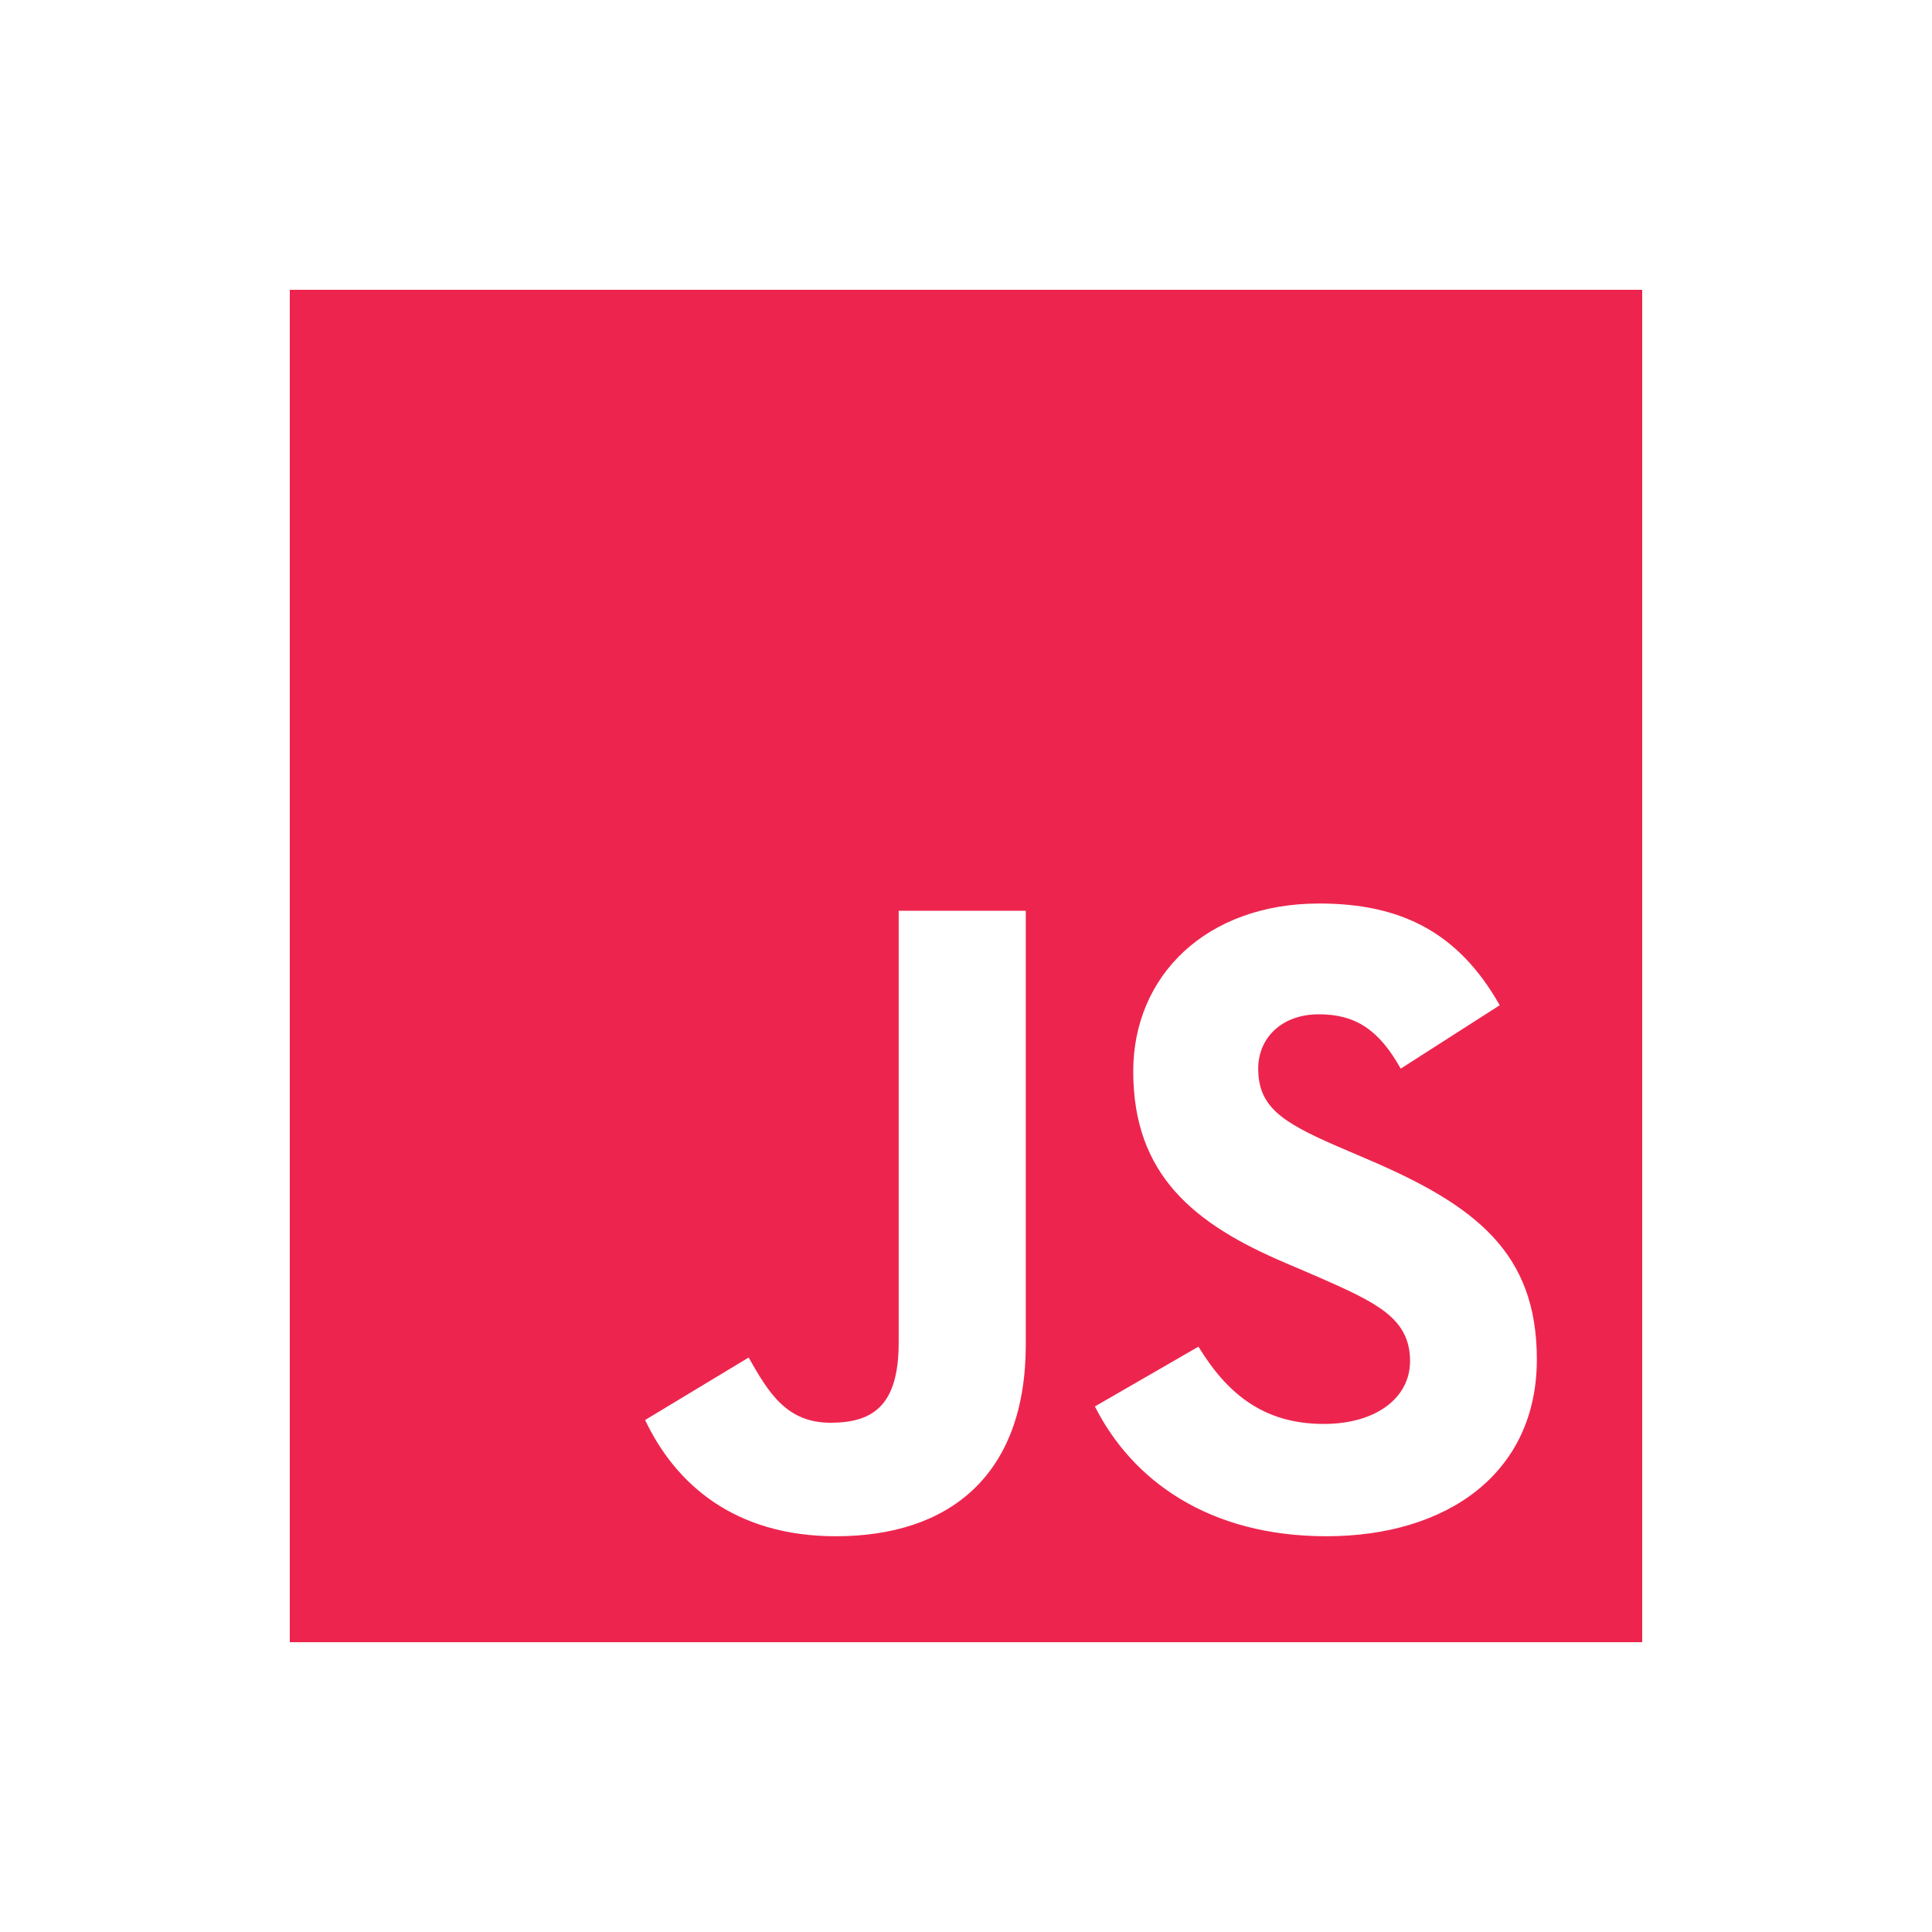
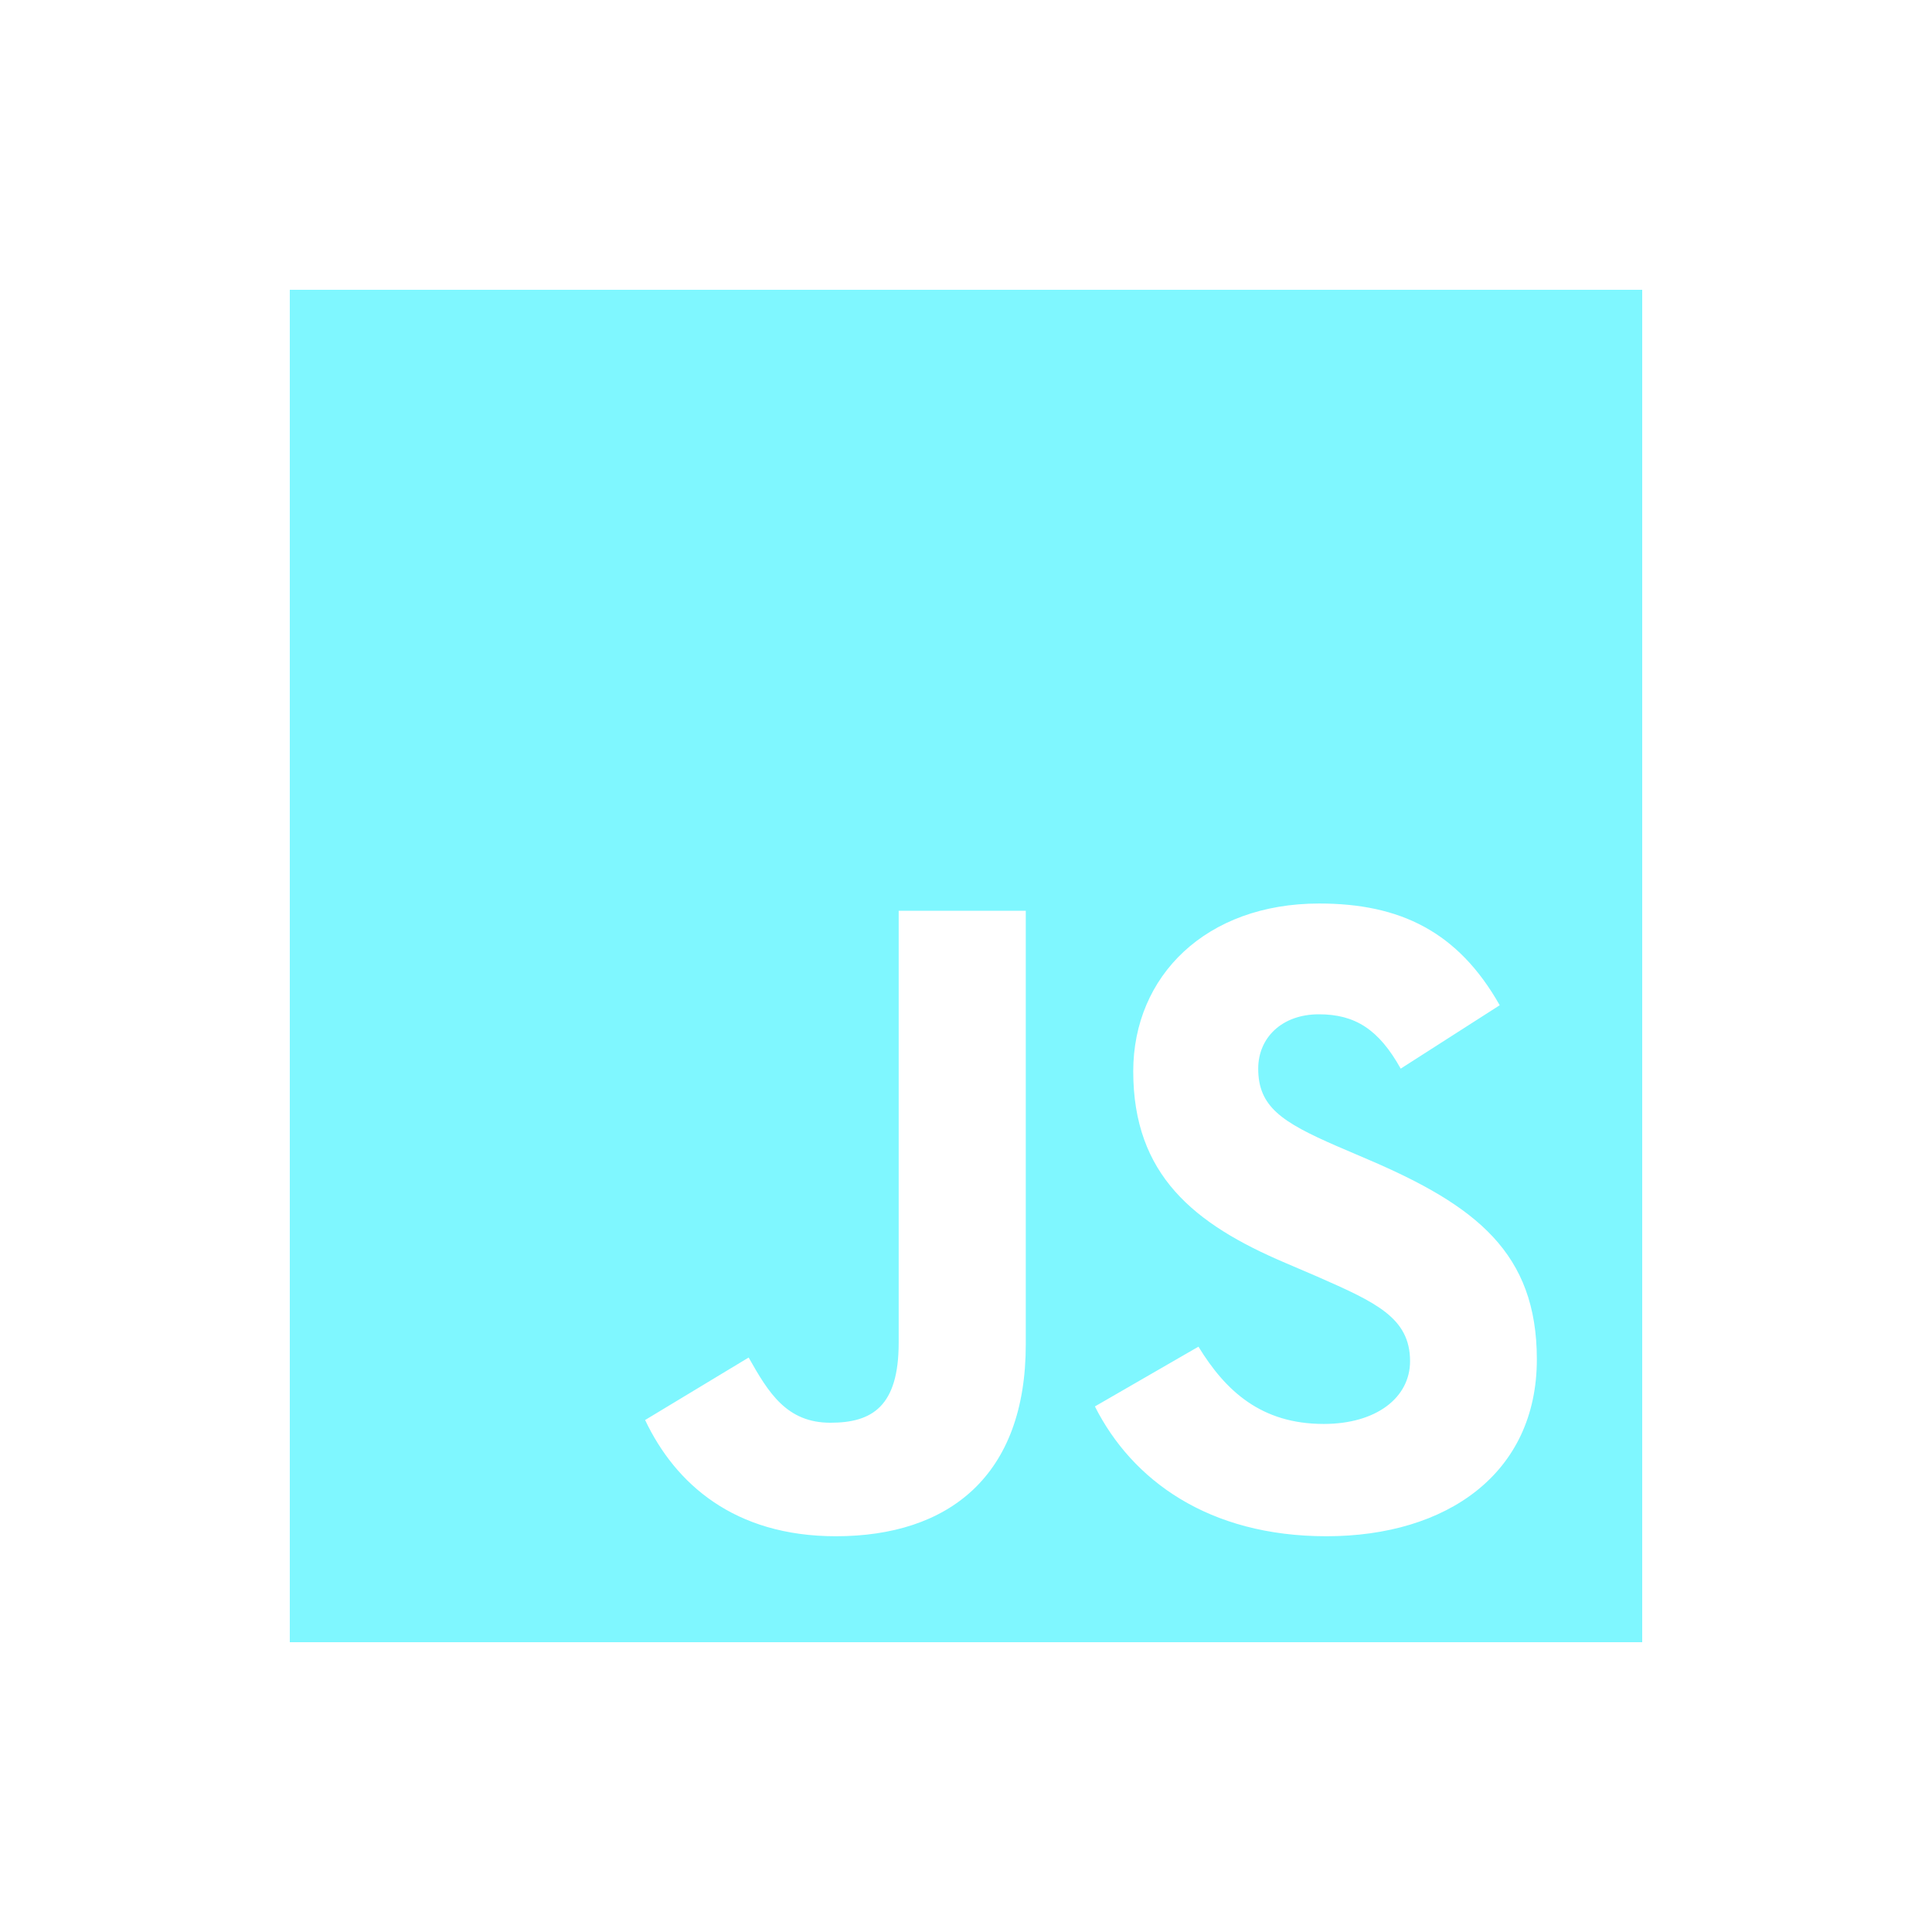
<svg xmlns="http://www.w3.org/2000/svg" viewBox="0 0 640 640">
-   <path fill="#ed254e" d="M96 96L96 544L544 544L544 96L96 96zM339.8 445.4C339.8 489 314.2 508.9 276.9 508.9C243.2 508.9 223.7 491.5 213.7 470.4L248 449.7C254.6 461.4 260.6 471.3 275.1 471.3C288.9 471.3 297.7 465.9 297.7 444.8L297.7 301.7L339.8 301.7L339.8 445.4zM439.4 508.9C400.3 508.9 375 490.3 362.7 465.9L397 446.1C406 460.8 417.8 471.7 438.5 471.7C455.9 471.7 467.1 463 467.1 450.9C467.1 436.5 455.7 431.4 436.4 422.9L425.9 418.4C395.5 405.5 375.4 389.2 375.4 354.9C375.4 323.3 399.5 299.3 437 299.3C463.8 299.3 483 308.6 496.8 333L464 354C456.8 341.1 449 336 436.9 336C424.6 336 416.8 343.8 416.8 354C416.8 366.6 424.6 371.7 442.7 379.6L453.2 384.1C489 399.4 509.1 415.1 509.1 450.3C509.1 488.1 479.3 508.9 439.4 508.9z" />
+   <path fill="#7ff7ff" d="M96 96L96 544L544 544L544 96L96 96zM339.8 445.4C339.8 489 314.2 508.9 276.9 508.9C243.2 508.9 223.7 491.5 213.7 470.4L248 449.7C254.6 461.4 260.6 471.3 275.1 471.3C288.9 471.3 297.7 465.9 297.7 444.8L297.7 301.7L339.8 301.7L339.8 445.4zM439.4 508.9C400.3 508.9 375 490.3 362.7 465.9L397 446.1C406 460.8 417.8 471.7 438.5 471.7C455.9 471.7 467.1 463 467.1 450.9C467.1 436.5 455.7 431.4 436.4 422.9L425.9 418.4C395.5 405.5 375.4 389.2 375.4 354.9C375.4 323.3 399.5 299.3 437 299.3C463.8 299.3 483 308.6 496.8 333L464 354C456.8 341.1 449 336 436.9 336C424.6 336 416.8 343.8 416.8 354C416.8 366.6 424.6 371.7 442.7 379.6L453.2 384.1C489 399.4 509.1 415.1 509.1 450.3C509.1 488.1 479.3 508.9 439.4 508.9z" />
</svg>
